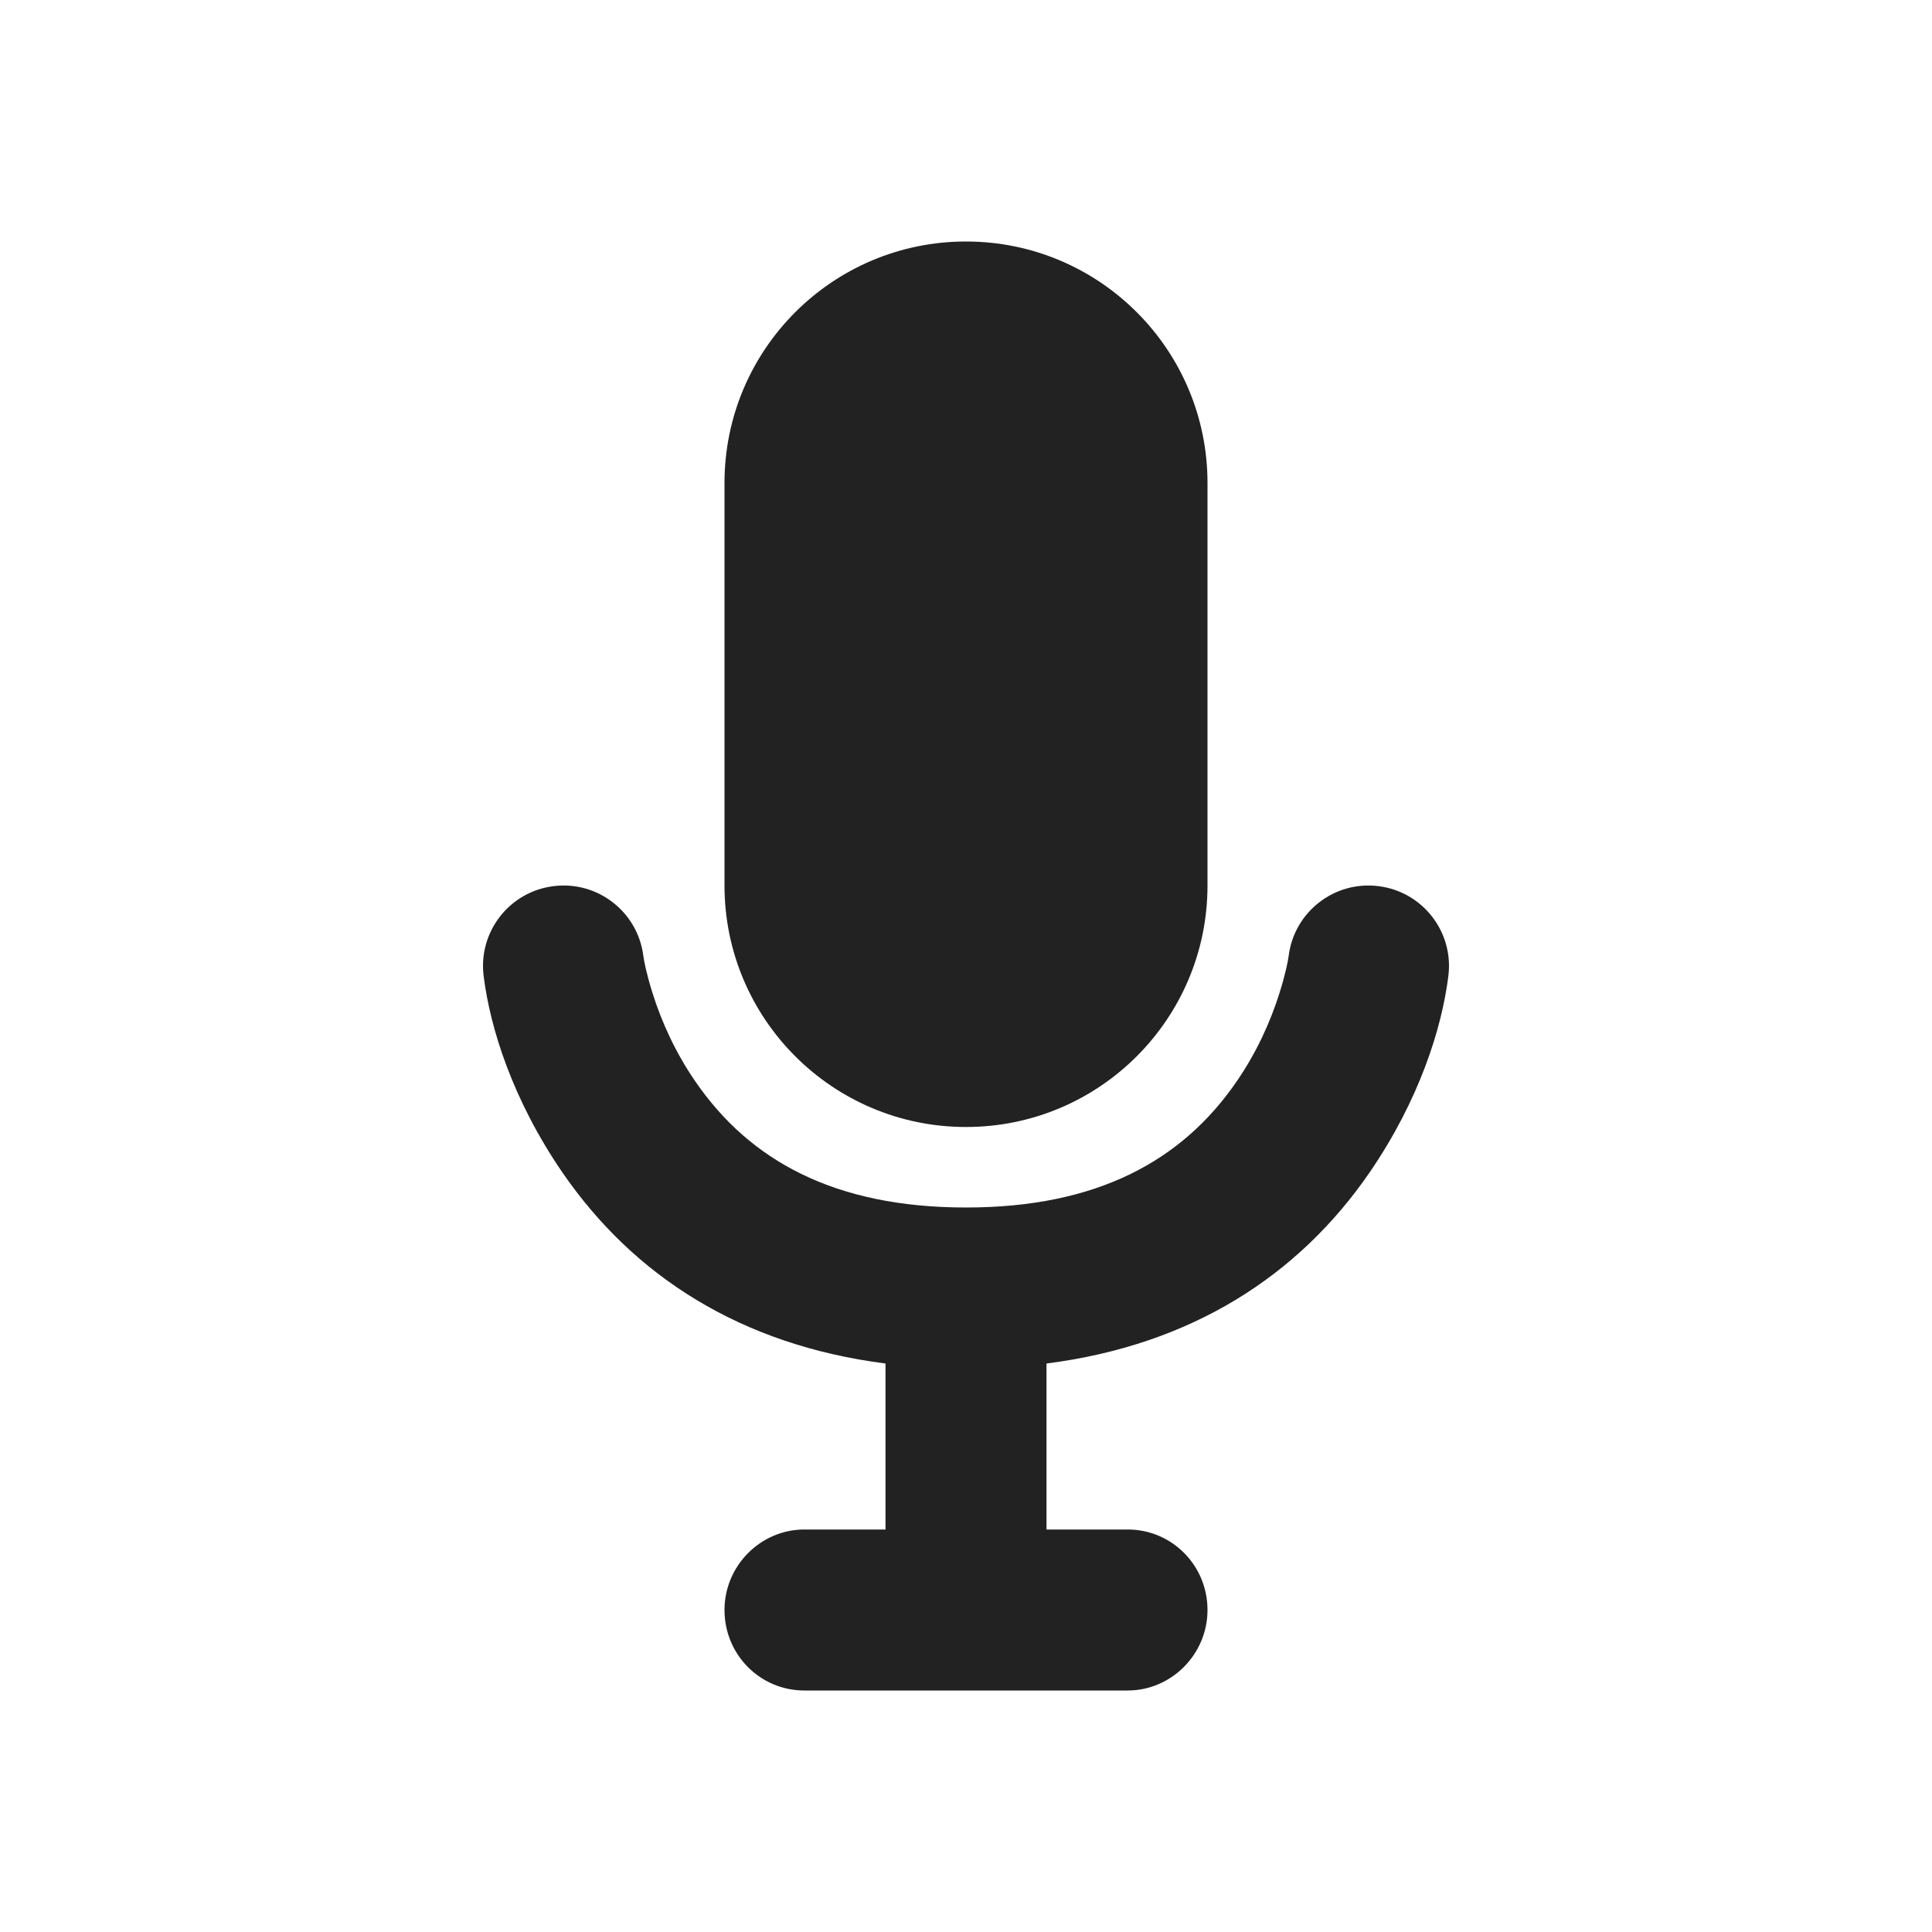
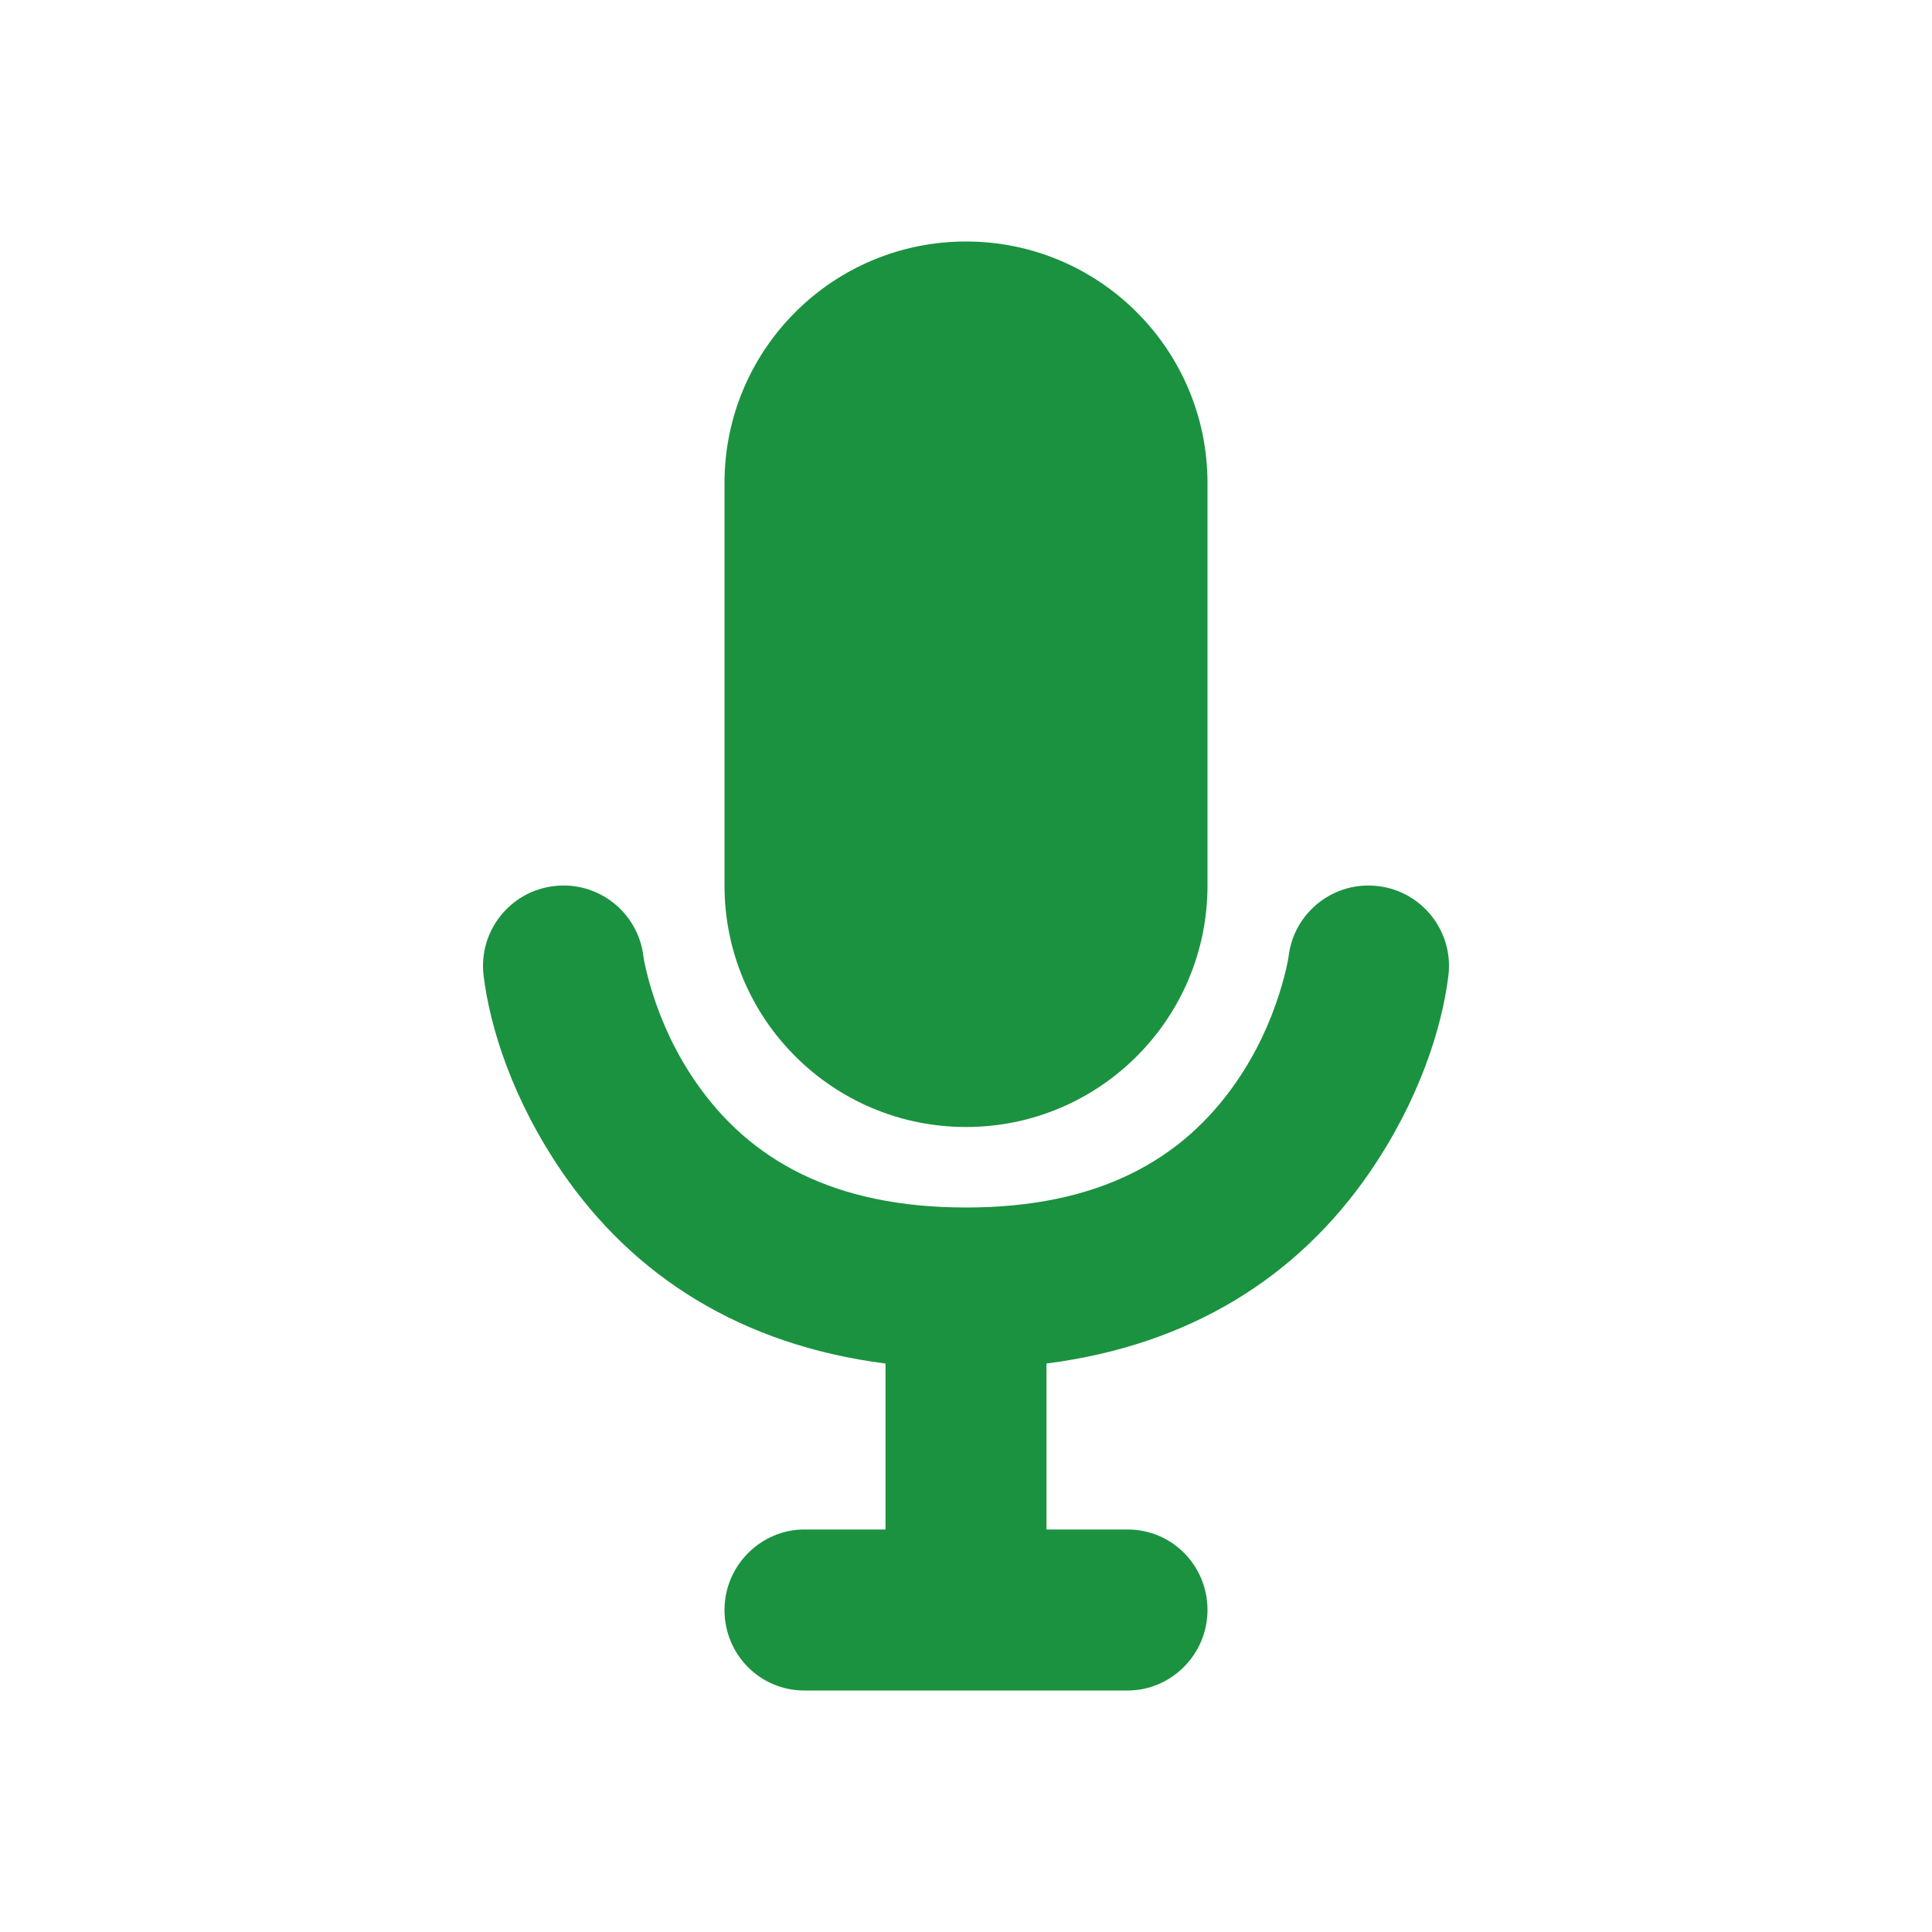
<svg xmlns="http://www.w3.org/2000/svg" width="24px" height="24px" viewBox="0 0 24 24" version="1.1">
  <g id="Grid-Design" stroke="none" stroke-width="1" fill="none" fill-rule="evenodd">
-     <g id="Grid-Design-1-Participants" transform="translate(-656, -705)" fill="#222222">
+     <g id="Grid-Design-1-Participants" transform="translate(-656, -705)" fill="#1b9240">
      <g id="Meeting-Controls" transform="translate(0, 582)">
        <g id="Mic" transform="translate(40, 123)">
          <path d="M625,6 C625,4.343 626.343,3 628,3 C629.657,3 631,4.343 631,6 L631,11 C631,12.657 629.657,14 628,14 C626.343,14 625,12.657 625,11 L625,6 Z M627,19 C627,18.997 627,18.994 627,18.991 L627,16.938 C625.206,16.709 623.873,15.853 622.988,14.567 C622.368,13.664 622.088,12.769 622.008,12.124 C621.939,11.576 622.328,11.076 622.876,11.008 C623.424,10.939 623.924,11.328 623.992,11.876 C624.001,11.945 624.034,12.106 624.103,12.327 C624.221,12.705 624.397,13.084 624.637,13.433 C625.313,14.418 626.368,15 628,15 C629.632,15 630.687,14.418 631.363,13.433 C631.603,13.084 631.779,12.705 631.897,12.327 C631.966,12.106 631.999,11.945 632.008,11.876 C632.076,11.328 632.576,10.939 633.124,11.008 C633.672,11.076 634.061,11.576 633.992,12.124 C633.912,12.769 633.632,13.664 633.012,14.567 C632.127,15.853 630.794,16.709 629,16.938 L629,18.991 C629,18.994 629,18.997 629,19 L630.009,19 C630.556,19 631,19.444 631,20 C631,20.552 630.549,21 630.009,21 L625.991,21 C625.444,21 625,20.556 625,20 C625,19.448 625.451,19 625.991,19 L627,19 Z" id="Combined-Shape" />
        </g>
      </g>
    </g>
  </g>
</svg>
